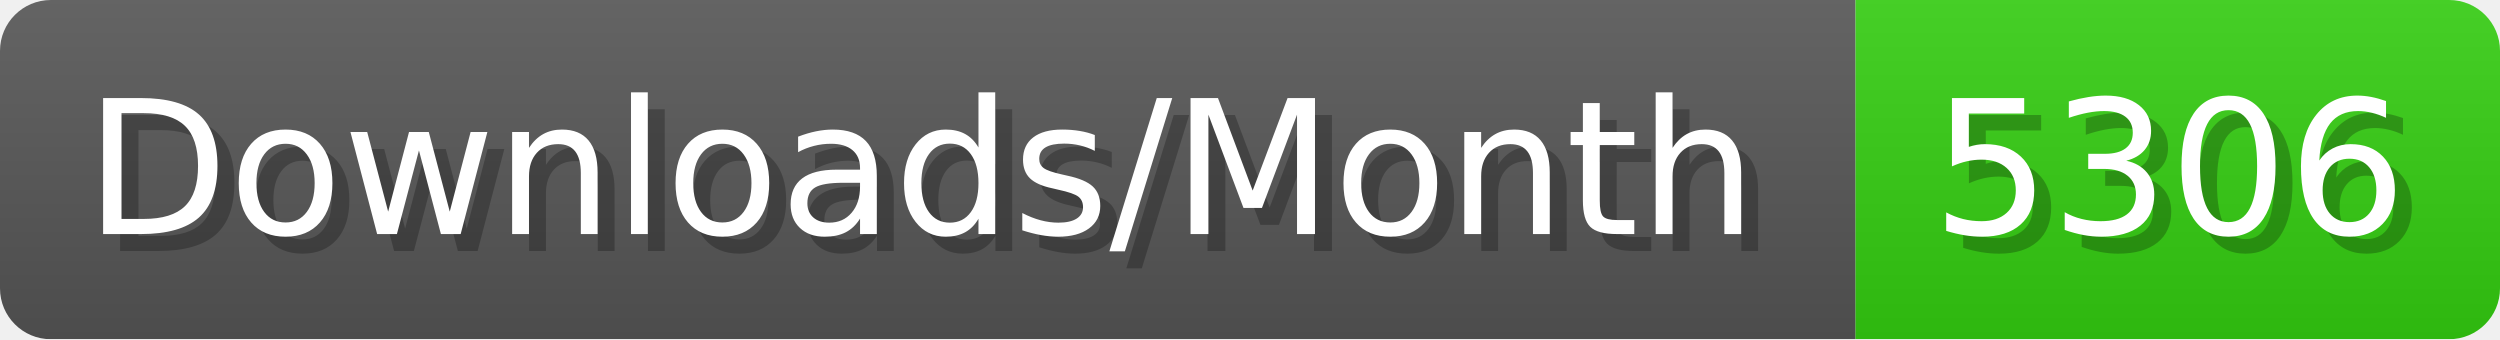
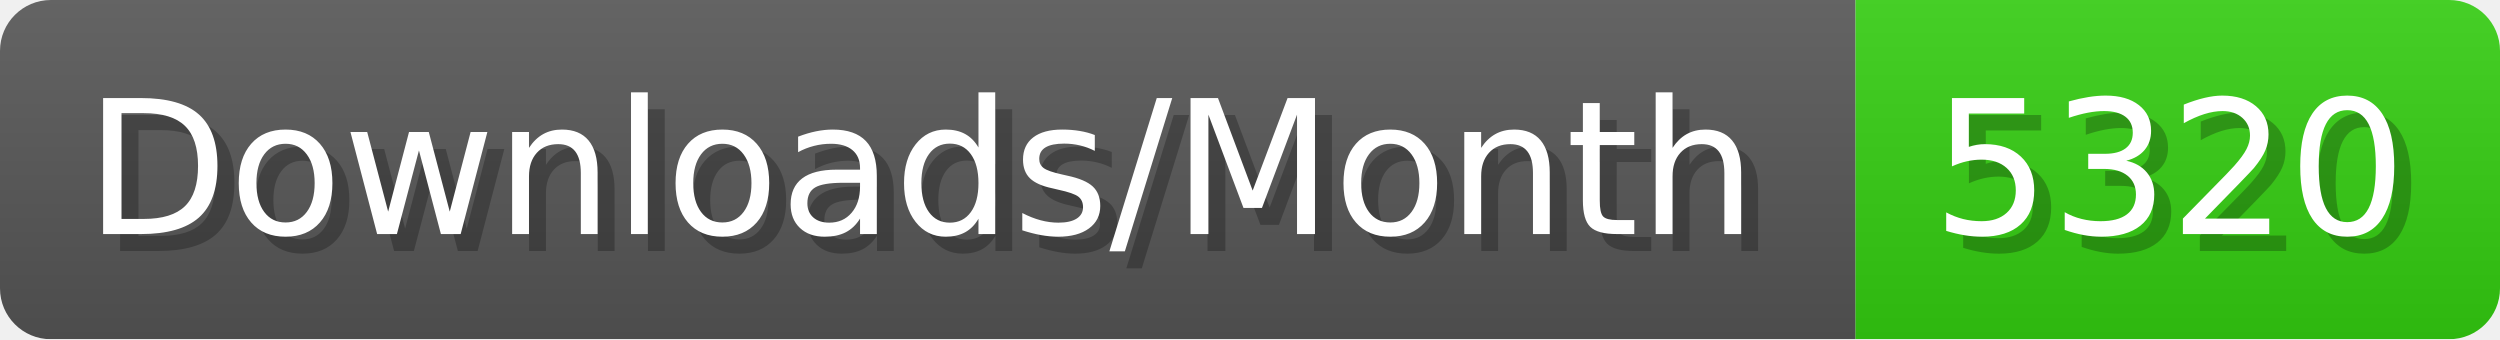
- <svg xmlns="http://www.w3.org/2000/svg" width="147.4" height="20" viewBox="0 0 1474 200" role="img" aria-label="Downloads/Month: 5306">
+ <svg xmlns="http://www.w3.org/2000/svg" width="147.4" height="20" viewBox="0 0 1474 200" role="img" aria-label="Downloads/Month: 5320">
  <linearGradient id="YlXUI" x2="0" y2="100%">
    <stop offset="0" stop-opacity=".1" stop-color="#EEE" />
    <stop offset="1" stop-opacity=".1" />
  </linearGradient>
  <mask id="JHhop">
    <rect width="1474" height="200" rx="30" fill="#FFF" />
  </mask>
  <g mask="url(#JHhop)">
    <rect width="1094" height="200" fill="#555" />
    <rect width="380" height="200" fill="#3C1" x="1094" />
    <rect width="1474" height="200" fill="url(#YlXUI)" />
  </g>
  <g aria-hidden="true" fill="#fff" text-anchor="start" font-family="Verdana,DejaVu Sans,sans-serif" font-size="110">
    <text x="60" y="148" textLength="994" fill="#000" opacity="0.25">Downloads/Month</text>
    <text x="50" y="138" textLength="994">Downloads/Month</text>
-     <text x="1149" y="148" textLength="280" fill="#000" opacity="0.25">5306</text>
-     <text x="1139" y="138" textLength="280">5306</text>
+     <text x="1149" y="148" textLength="280" fill="#000" opacity="0.25">5320</text>
+     <text x="1139" y="138" textLength="280">5320</text>
  </g>
</svg>
